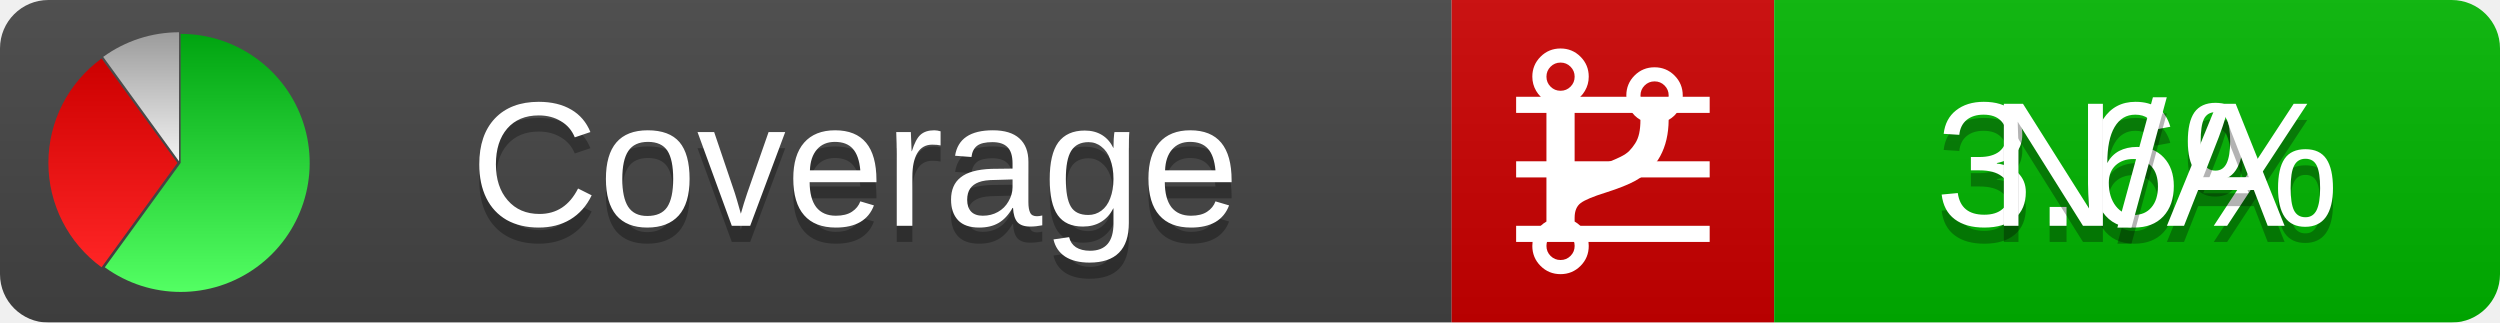
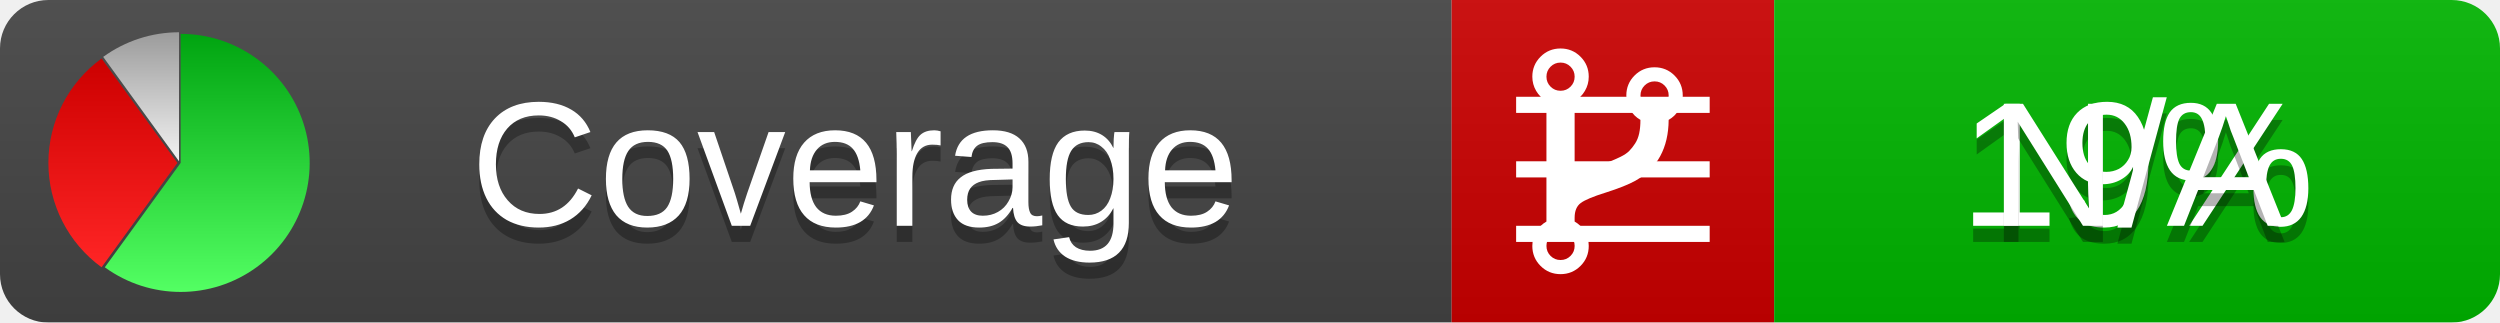
<svg xmlns="http://www.w3.org/2000/svg" xmlns:xlink="http://www.w3.org/1999/xlink" width="155" height="20">
  <style type="text/css">
          
            @keyframes fadeout {
              0 % { visibility: visible; opacity: 1; }
              40% { visibility: visible; opacity: 1; }
              50% { visibility: hidden; opacity: 0; }
              90% { visibility: hidden; opacity: 0; }
              100% { visibility: visible; opacity: 1; }
            }
            @keyframes fadein {
              0% { visibility: hidden; opacity: 0; }
              40% { visibility: hidden; opacity: 0; }
              50% { visibility: visible; opacity: 1; }
              90% { visibility: visible; opacity: 1; }
              100% { visibility: hidden; opacity: 0; }
            }
            .linecoverage {
                animation-duration: 10s;
                animation-name: fadeout;
                animation-iteration-count: infinite;
            }
            .branchcoverage {
                animation-duration: 10s;
                animation-name: fadein;
                animation-iteration-count: infinite;
            }
          
    </style>
  <defs>
    <linearGradient id="gradient" x2="0" y2="100%">
      <stop offset="0" stop-color="#bbb" stop-opacity=".1" />
      <stop offset="1" stop-opacity=".1" />
    </linearGradient>
    <linearGradient id="green" x2="0" y2="100%">
      <stop offset="0" stop-color="#00A410" />
      <stop offset="1" stop-color="#53FF63" />
    </linearGradient>
    <linearGradient id="red" x2="0" y2="100%">
      <stop offset="0" stop-color="#C00" />
      <stop offset="1" stop-color="#FF2525" />
    </linearGradient>
    <linearGradient id="gray" x2="0" y2="100%">
      <stop offset="0" stop-color="#9B9B9B" />
      <stop offset="1" stop-color="#F3F3F3" />
    </linearGradient>
    <mask id="mask">
      <rect width="155" height="20" rx="3" fill="#fff" />
    </mask>
    <g id="icon">
      <path style="fill:url(#green);" d="M205,202.5 l0,-200 a200,200 0 1,1 -117.558,361.803 z" />
      <path style="fill:url(#red);" d="M200,202.5 l-117.558,161.803 a200,200 0 0,1 0,-323.607 z" />
      <path style="fill:url(#gray);" d="M202.5,200 l-117.558,-161.803 a200,200 0 0,1 117.558,-38.196 z" />
    </g>
  </defs>
  <g mask="url(#mask)">
    <rect x="0" y="0" width="90" height="20" fill="#444" />
    <rect x="90" y="0" width="20" height="20" fill="#c00" />
    <rect x="110" y="0" width="45" height="20" fill="#00B600" />
    <rect x="0" y="0" width="155" height="20" fill="url(#gradient)" />
  </g>
  <g>
    <path class="linecoverage" stroke="#fff" d="M94 6.5 h12 M94 10.5 h12 M94 14.5 h12" />
    <path class="branchcoverage" fill="#fff" d="m 97.628,15.247 q 0,-0.364 -0.255,-0.619 -0.255,-0.255 -0.619,-0.255 -0.364,0 -0.619,0.255 -0.255,0.255 -0.255,0.619 0,0.364 0.255,0.619 0.255,0.255 0.619,0.255 0.364,0 0.619,-0.255 0.255,-0.255 0.255,-0.619 z m 0,-10.493 q 0,-0.364 -0.255,-0.619 -0.255,-0.255 -0.619,-0.255 -0.364,0 -0.619,0.255 -0.255,0.255 -0.255,0.619 0,0.364 0.255,0.619 0.255,0.255 0.619,0.255 0.364,0 0.619,-0.255 0.255,-0.255 0.255,-0.619 z m 5.83,1.166 q 0,-0.364 -0.255,-0.619 -0.255,-0.255 -0.619,-0.255 -0.364,0 -0.619,0.255 -0.255,0.255 -0.255,0.619 0,0.364 0.255,0.619 0.255,0.255 0.619,0.255 0.364,0 0.619,-0.255 0.255,-0.255 0.255,-0.619 z m 0.874,0 q 0,0.474 -0.237,0.879 -0.237,0.405 -0.638,0.633 -0.018,2.614 -2.059,3.771 -0.619,0.346 -1.849,0.738 -1.166,0.364 -1.544,0.647 -0.378,0.282 -0.378,0.911 l 0,0.237 q 0.401,0.228 0.638,0.633 0.237,0.405 0.237,0.879 0,0.729 -0.51,1.239 -0.51,0.51 -1.239,0.51 -0.729,0 -1.239,-0.51 -0.51,-0.51 -0.51,-1.239 0,-0.474 0.237,-0.879 0.237,-0.405 0.638,-0.633 l 0,-7.469 q -0.401,-0.228 -0.638,-0.633 -0.237,-0.405 -0.237,-0.879 0,-0.729 0.51,-1.239 0.51,-0.51 1.239,-0.51 0.729,0 1.239,0.51 0.51,0.51 0.51,1.239 0,0.474 -0.237,0.879 -0.237,0.405 -0.638,0.633 l 0,4.527 q 0.492,-0.237 1.403,-0.519 0.501,-0.155 0.797,-0.269 0.296,-0.114 0.642,-0.282 0.346,-0.169 0.537,-0.36 0.191,-0.191 0.369,-0.465 0.178,-0.273 0.255,-0.633 0.077,-0.36 0.077,-0.833 -0.401,-0.228 -0.638,-0.633 -0.237,-0.405 -0.237,-0.879 0,-0.729 0.51,-1.239 0.51,-0.51 1.239,-0.51 0.729,0 1.239,0.51 0.51,0.51 0.51,1.239 z" />
  </g>
  <g fill="#fff" text-anchor="middle" font-family="Verdana,Arial,Geneva,sans-serif" font-size="11">
    <a xlink:href="https://github.com/danielpalme/ReportGenerator" target="_top">
      <use xlink:href="#icon" transform="translate(3,2) scale(.04)" />
    </a>
    <text x="53" y="15" fill="#010101" fill-opacity=".3">Coverage</text>
    <text x="53" y="14" fill="#fff">Coverage</text>
-     <text class="linecoverage" x="132.5" y="15" fill="#010101" fill-opacity=".3">3.6%</text>
-     <text class="linecoverage" x="132.5" y="14">3.6%</text>
+     <text class="linecoverage" x="132.5" y="15" fill="#010101" fill-opacity=".3">19%</text>
+     <text class="linecoverage" x="132.5" y="14">19%</text>
    <text class="branchcoverage" x="132.5" y="15" fill="#010101" fill-opacity=".3">N/A</text>
    <text class="branchcoverage" x="132.5" y="14">N/A</text>
  </g>
  <g>
    <rect class="linecoverage" x="90" y="0" width="65" height="20" fill-opacity="0" />
    <rect class="branchcoverage" x="90" y="0" width="65" height="20" fill-opacity="0" />
  </g>
</svg>
